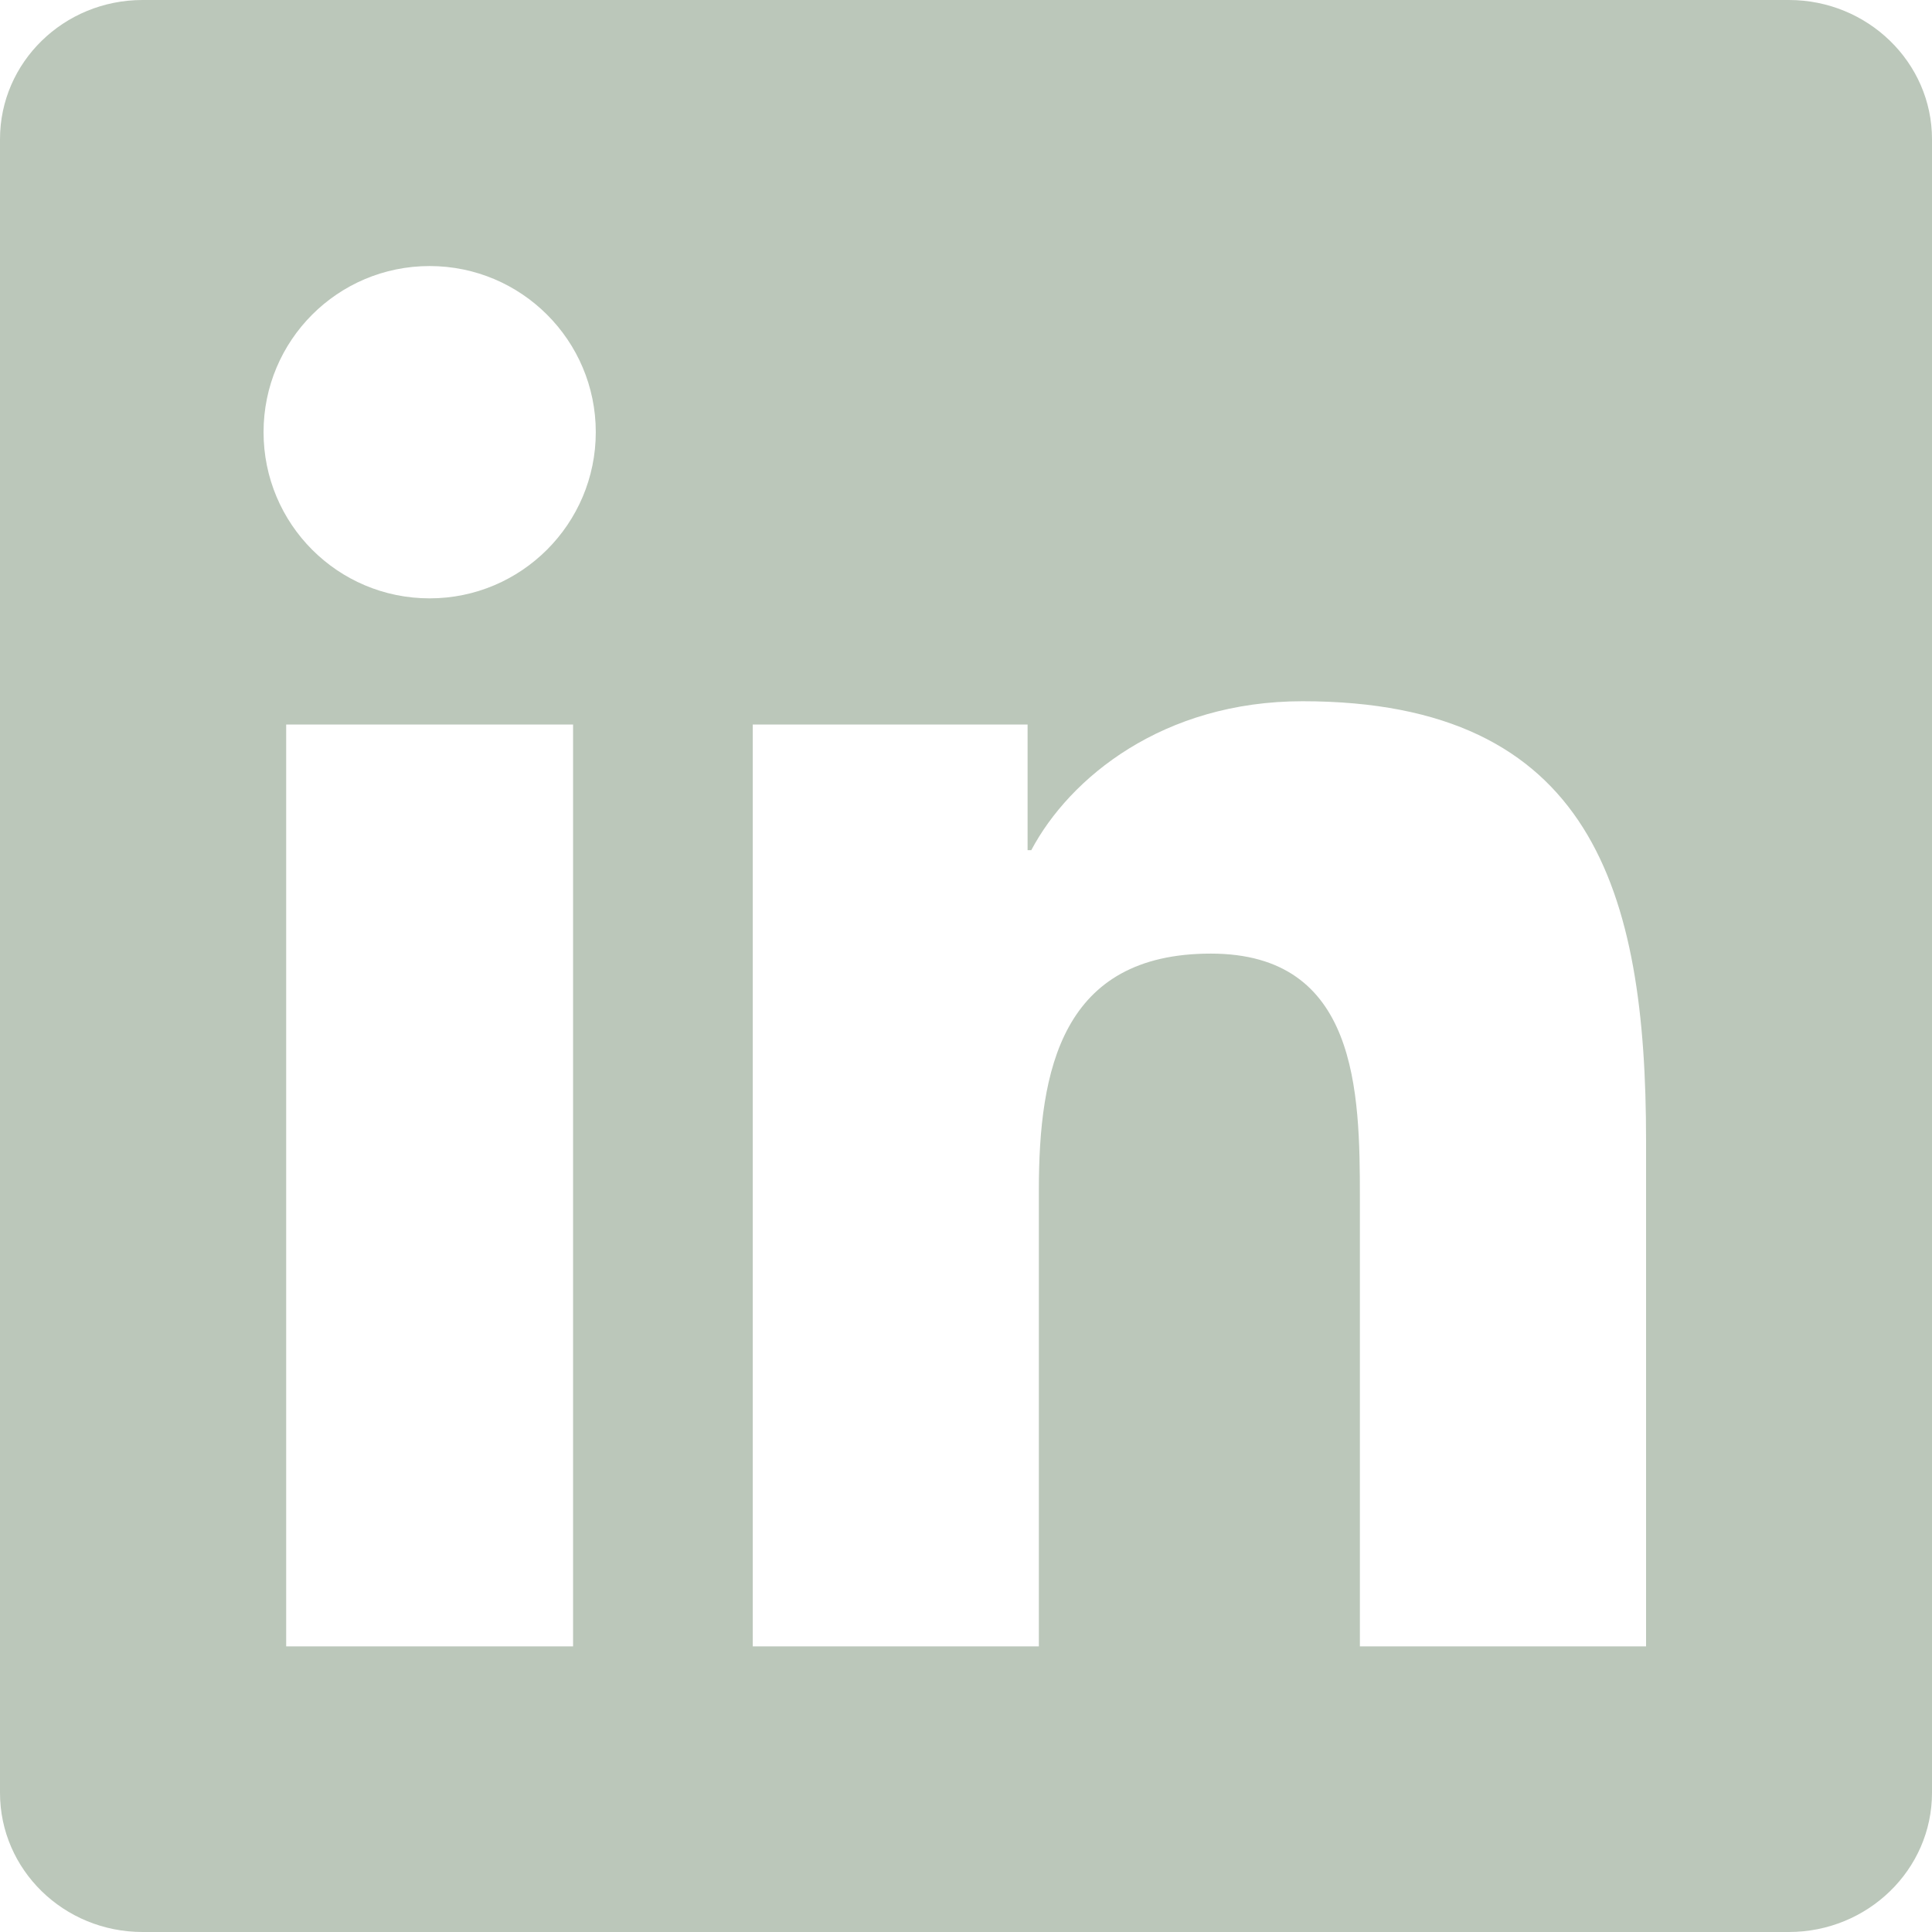
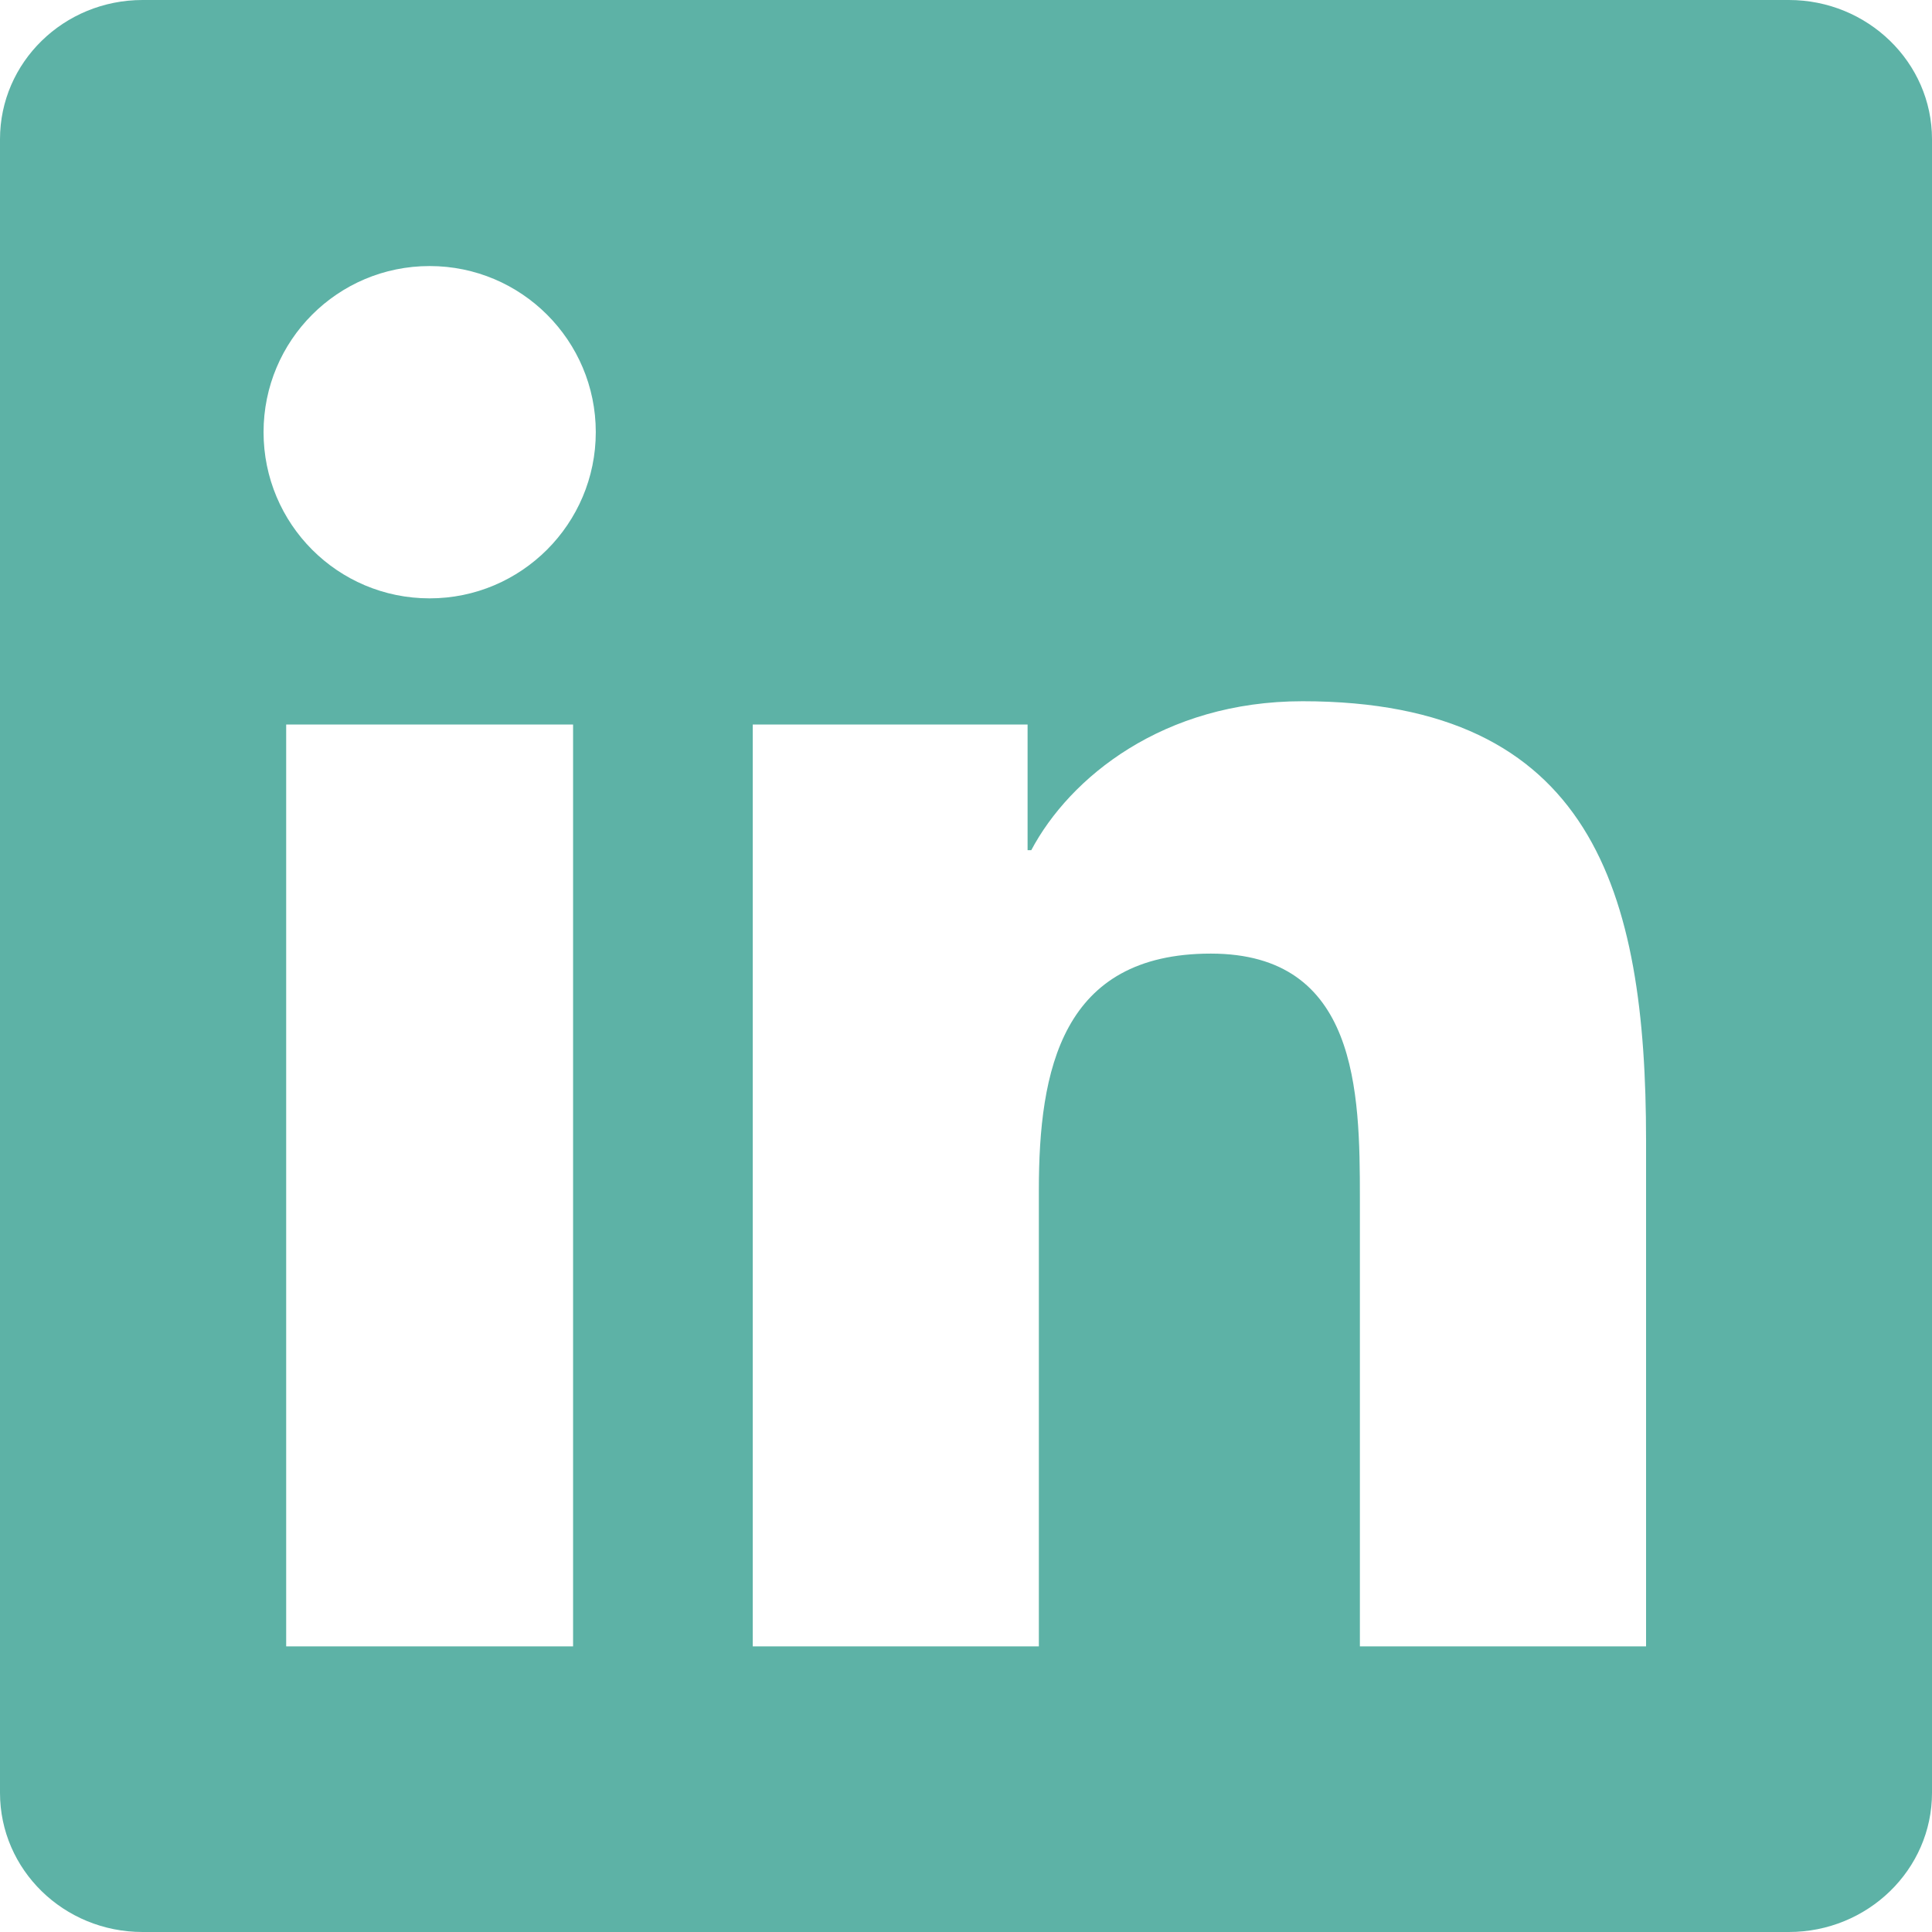
<svg xmlns="http://www.w3.org/2000/svg" aria-labelledby="simpleicons-linkedin-icon" role="img" viewBox="0 0 24 24" height="24" width="24">
-   <path fill="#BBC7BA" d="M20.447 20.452h-3.554v-5.569c0-1.328-.027-3.037-1.852-3.037-1.853 0-2.136 1.445-2.136 2.939v5.667H9.351V9h3.414v1.561h.046c.477-.9 1.637-1.85 3.37-1.85 3.601 0 4.267 2.37 4.267 5.455v6.286zM5.337 7.433c-1.144 0-2.063-.926-2.063-2.065 0-1.138.92-2.063 2.063-2.063 1.14 0 2.064.925 2.064 2.063 0 1.139-.925 2.065-2.064 2.065zm1.782 13.019H3.555V9h3.564v11.452zM22.225 0H1.771C.792 0 0 .774 0 1.729v20.542C0 23.227.792 24 1.771 24h20.451C23.2 24 24 23.227 24 22.271V1.729C24 .774 23.2 0 22.222 0h.003z" />
+   <path fill="#5db2a6" d="M20.447 20.452h-3.554v-5.569c0-1.328-.027-3.037-1.852-3.037-1.853 0-2.136 1.445-2.136 2.939v5.667H9.351V9h3.414v1.561h.046c.477-.9 1.637-1.85 3.37-1.85 3.601 0 4.267 2.37 4.267 5.455v6.286zM5.337 7.433c-1.144 0-2.063-.926-2.063-2.065 0-1.138.92-2.063 2.063-2.063 1.14 0 2.064.925 2.064 2.063 0 1.139-.925 2.065-2.064 2.065zm1.782 13.019H3.555V9h3.564v11.452zM22.225 0H1.771C.792 0 0 .774 0 1.729v20.542C0 23.227.792 24 1.771 24h20.451C23.2 24 24 23.227 24 22.271V1.729C24 .774 23.2 0 22.222 0h.003z" />
</svg>
